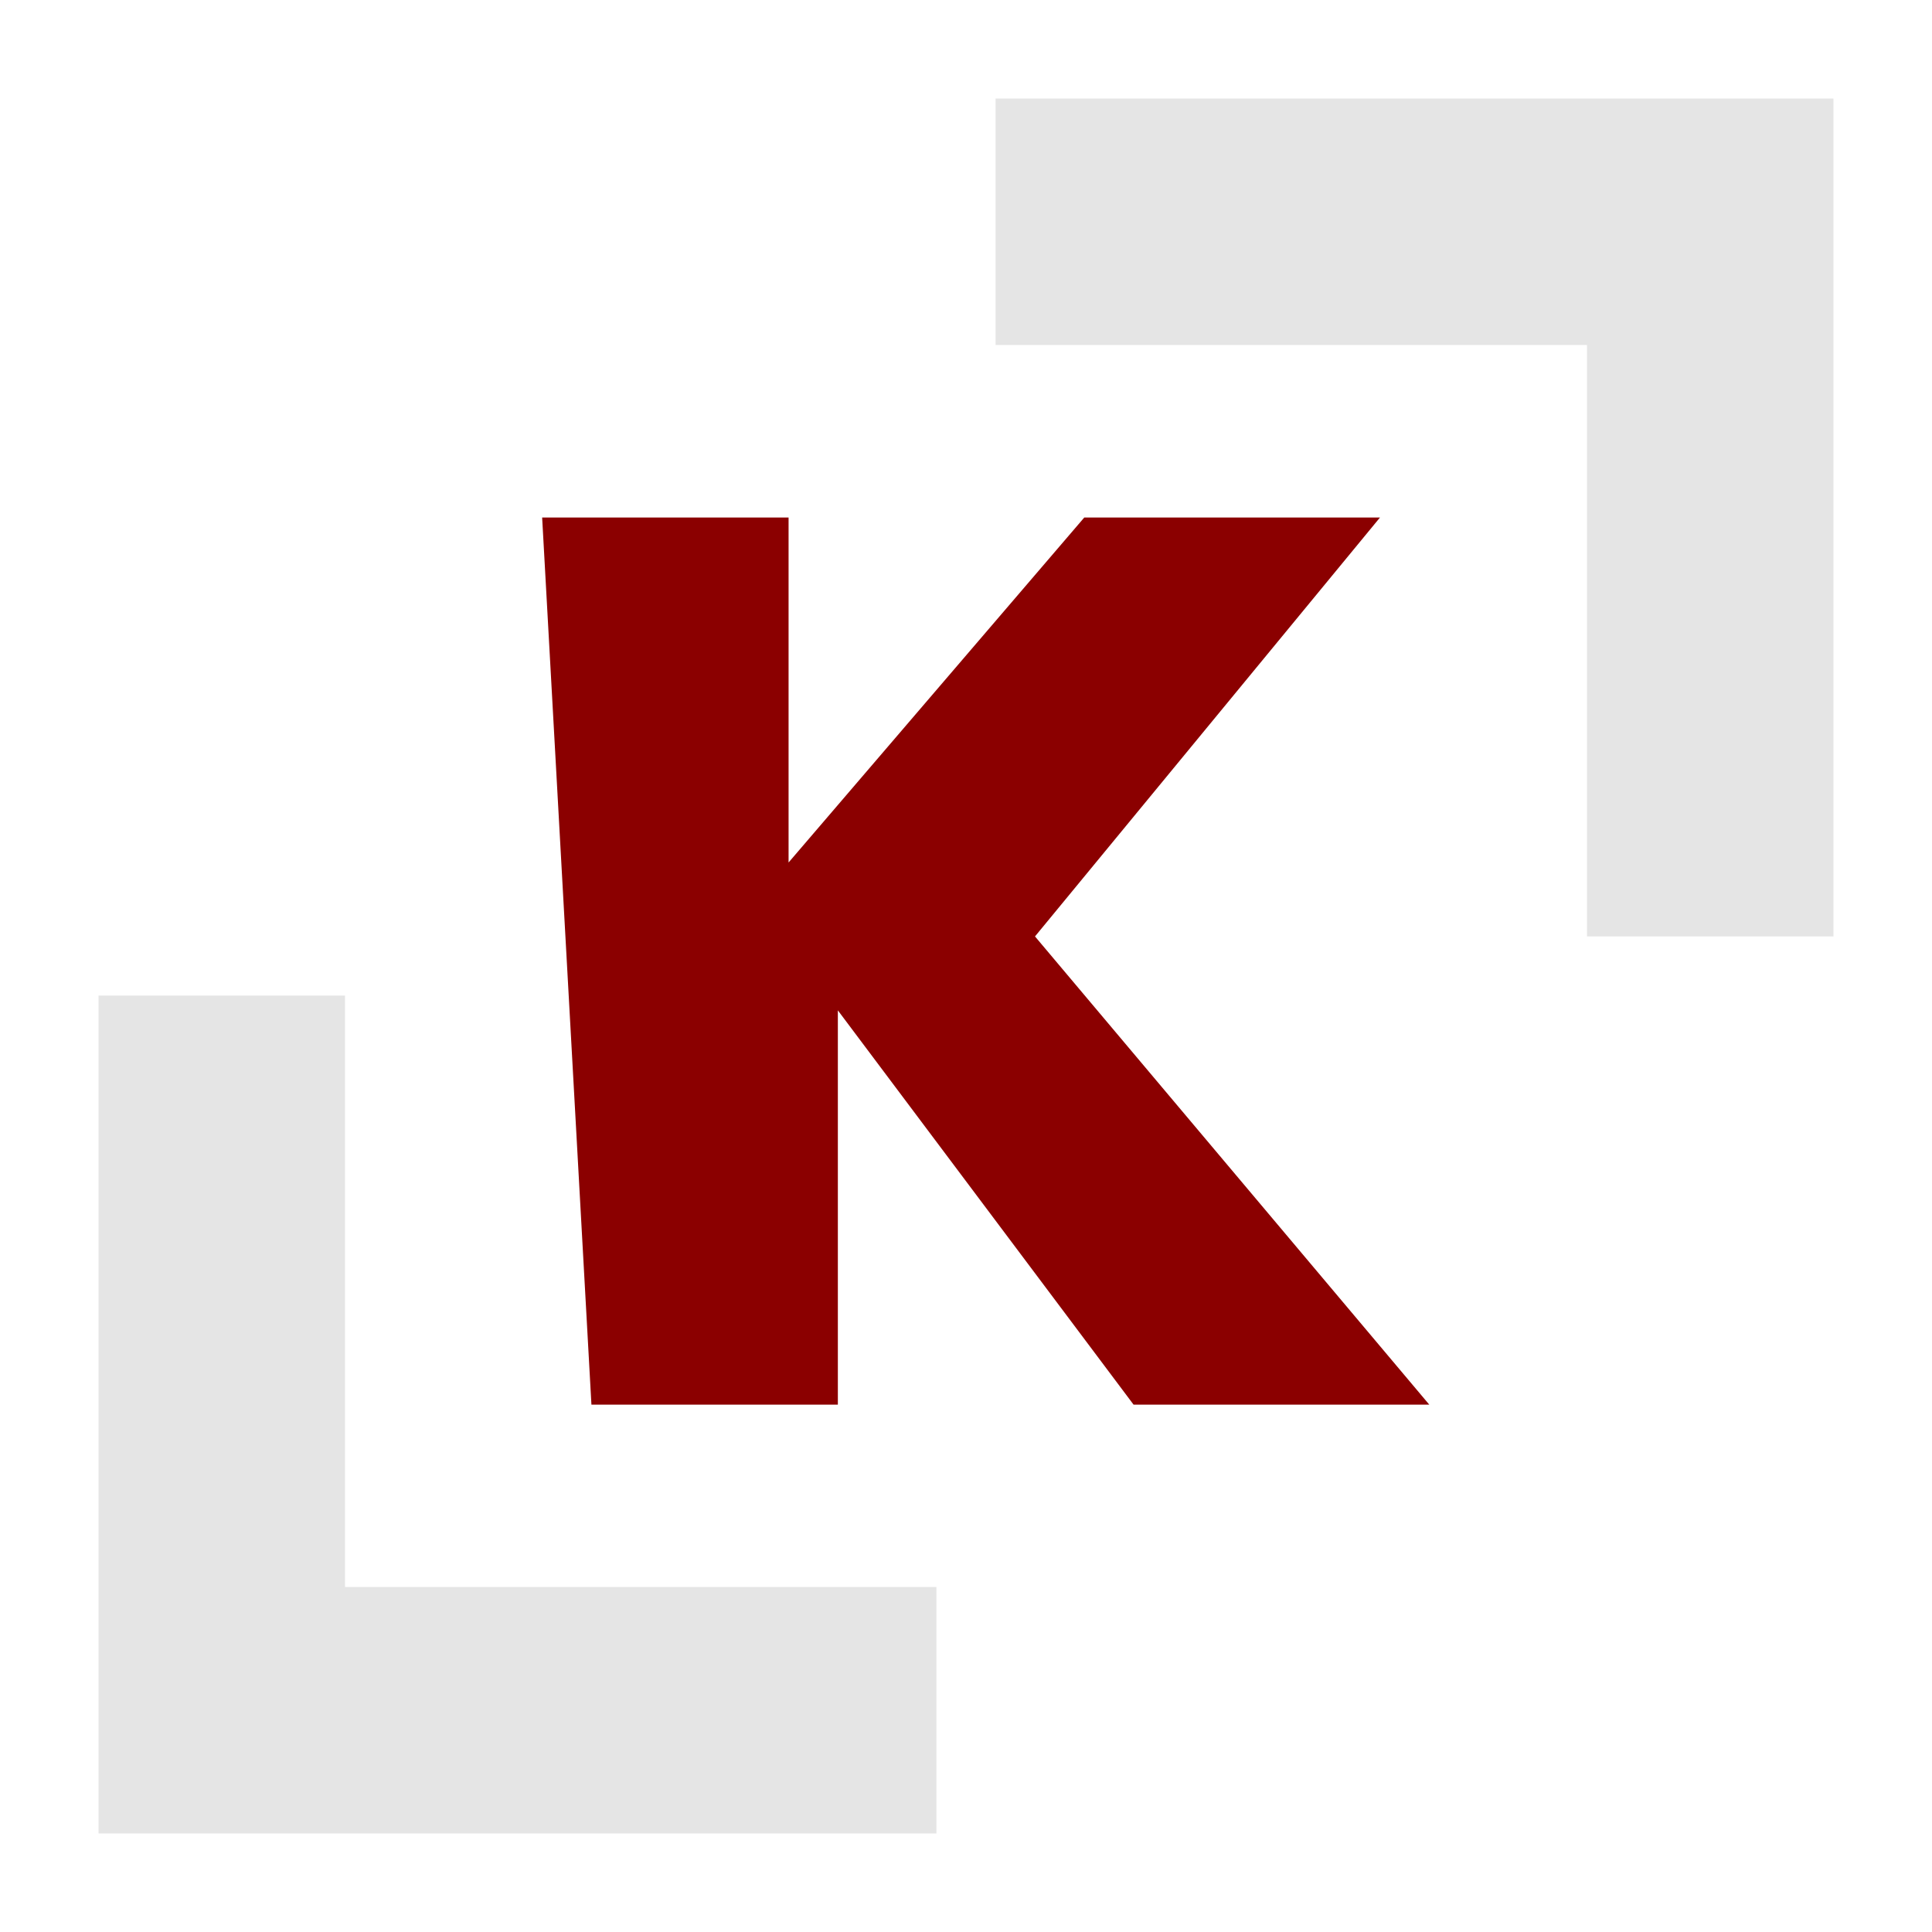
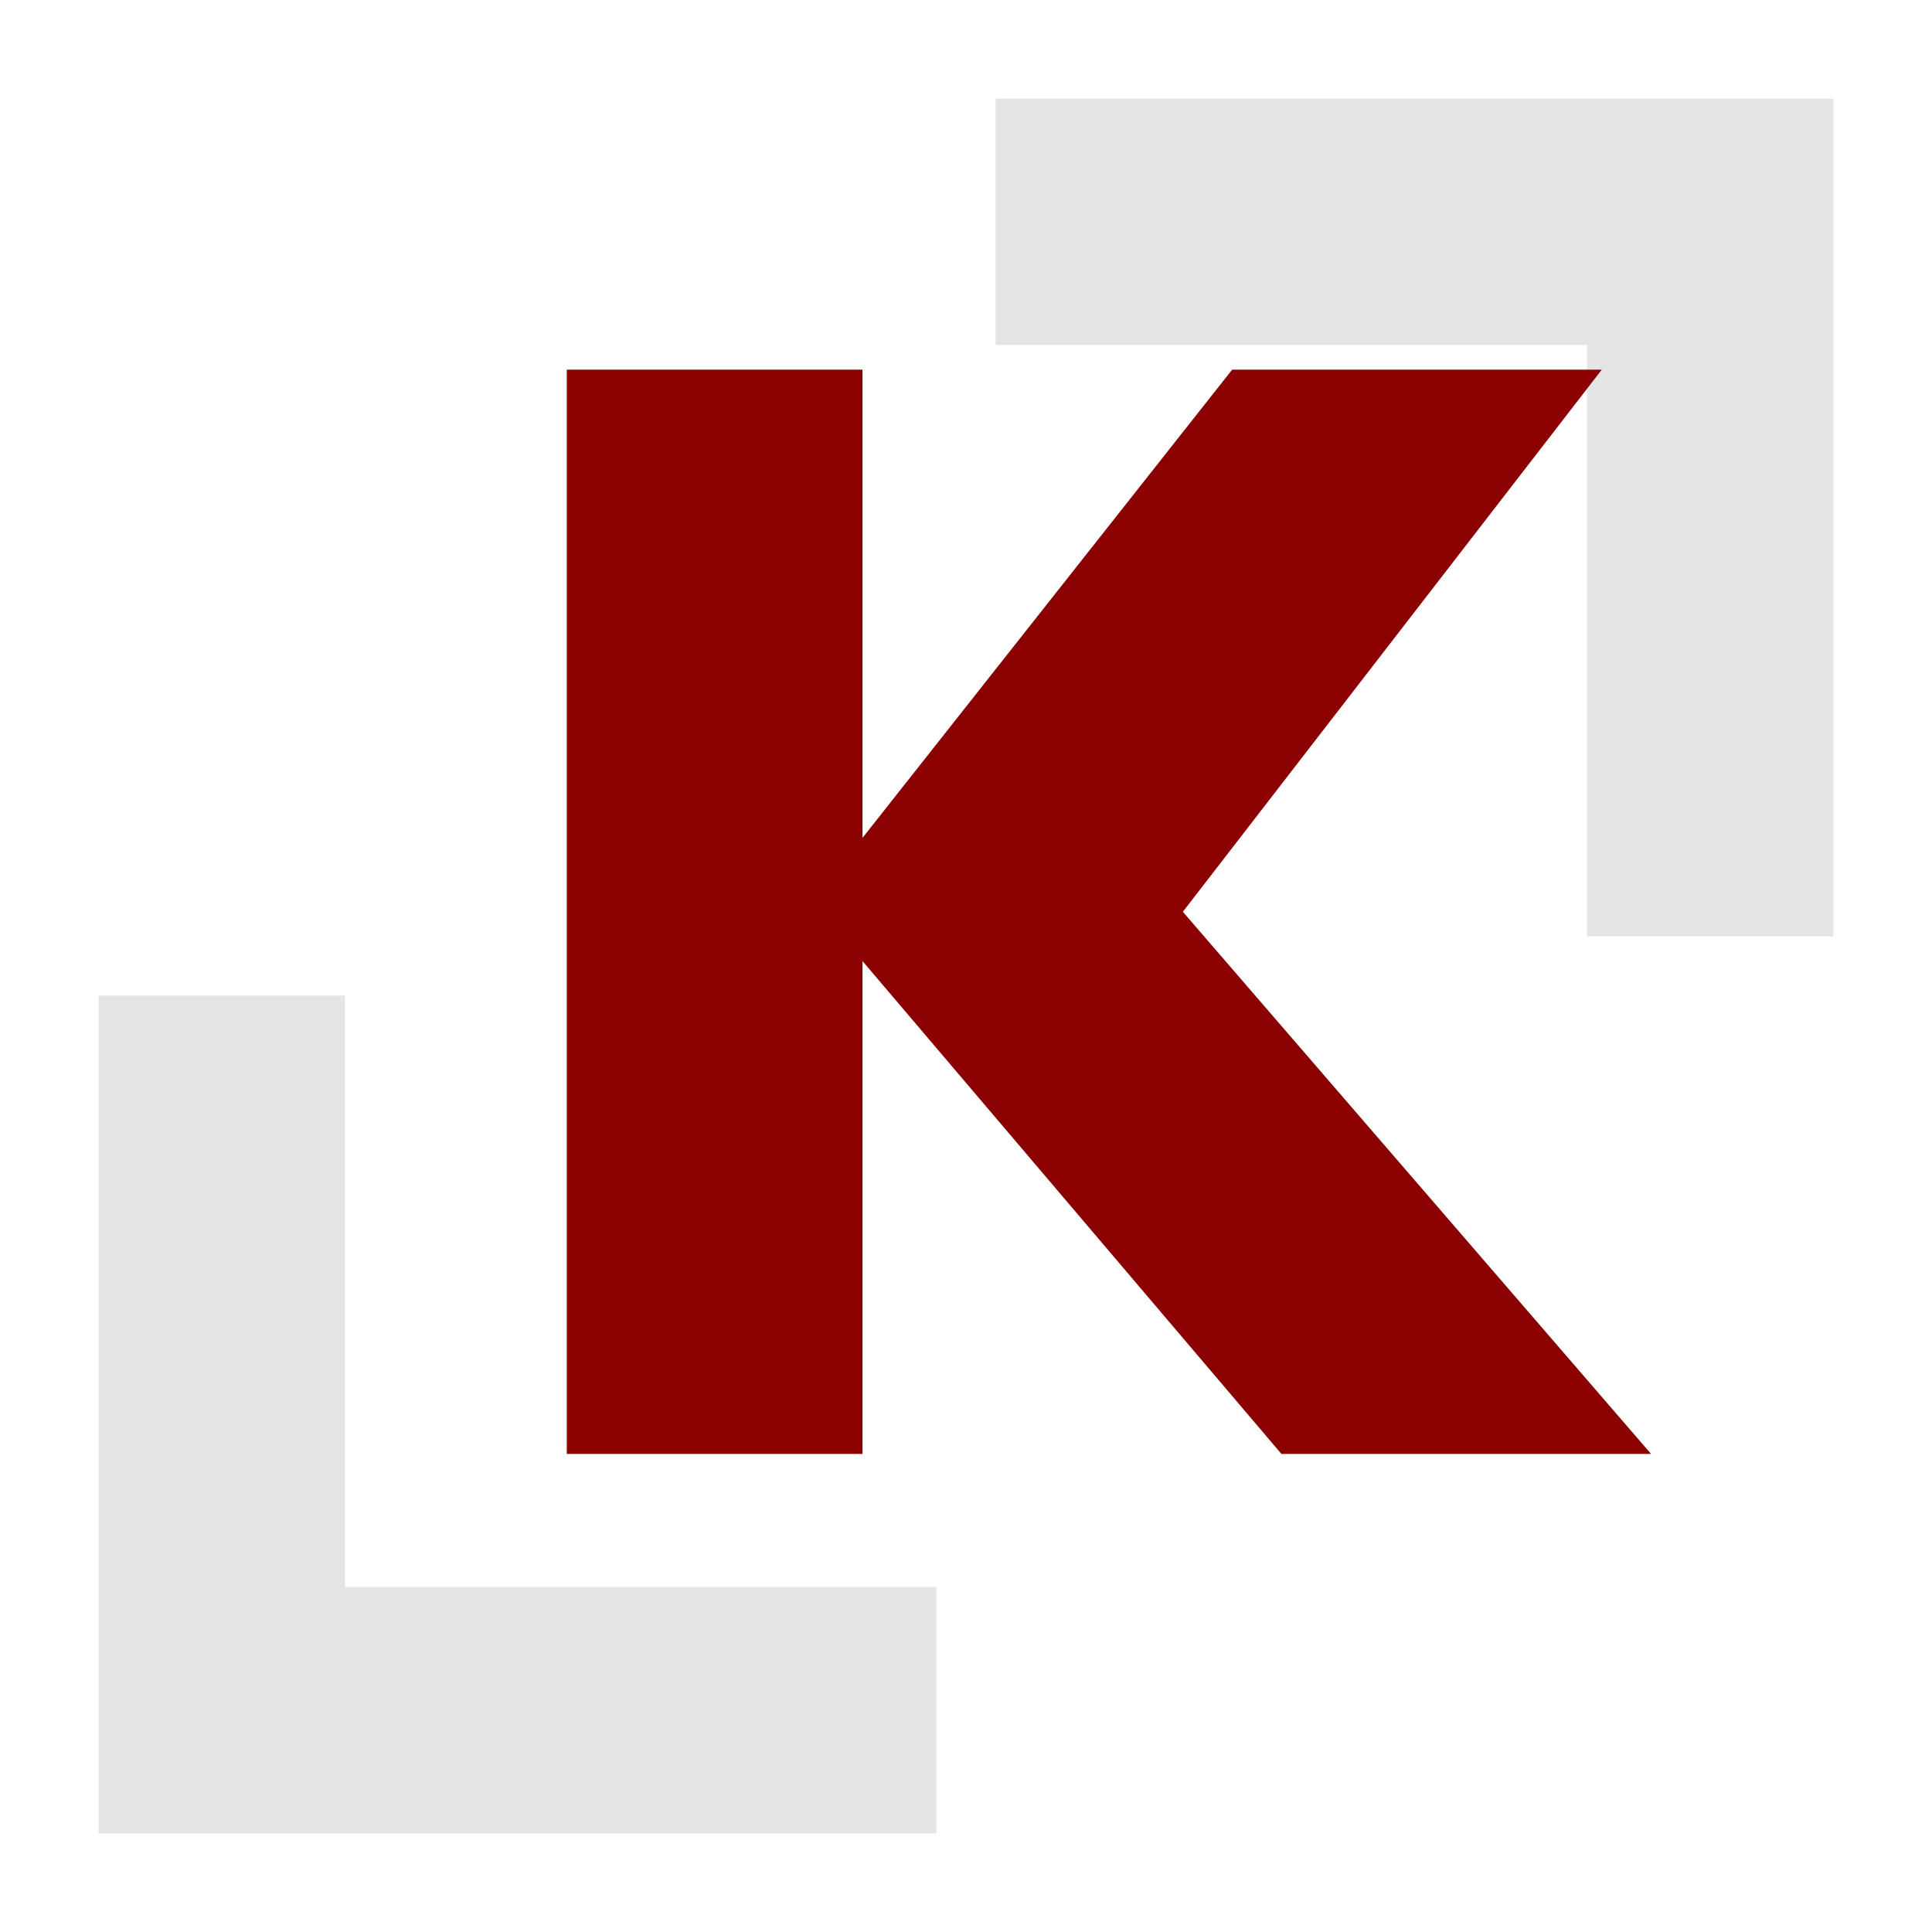
<svg xmlns="http://www.w3.org/2000/svg" viewBox="60 60 392 392">
  <defs>
    <style>
      .crimson-fill { fill: #8b0000; } 
      .gray-fill { fill: #e5e5e5; }   
    </style>
  </defs>
  <polygon class="gray-fill" points="262,80 432,80 432,250 382,250 382,130 262,130" />
  <polygon class="gray-fill" points="80,262 130,262 130,382 250,382 250,432 80,432" />
-   <path class="crimson-fill" d="     M 170,165      h 50      v 70      l 60,-70      h 60      l -70,85      l 80,95      h -60      l -60,-80      v 80      h -50      Z" />
+   <path class="crimson-fill" d="     M 175,135      h 60      v 95      l 75,-95      h 75      l -85,110      l 95,110      h -75      l -85,-100      v 100      h -60      Z" />
</svg>
